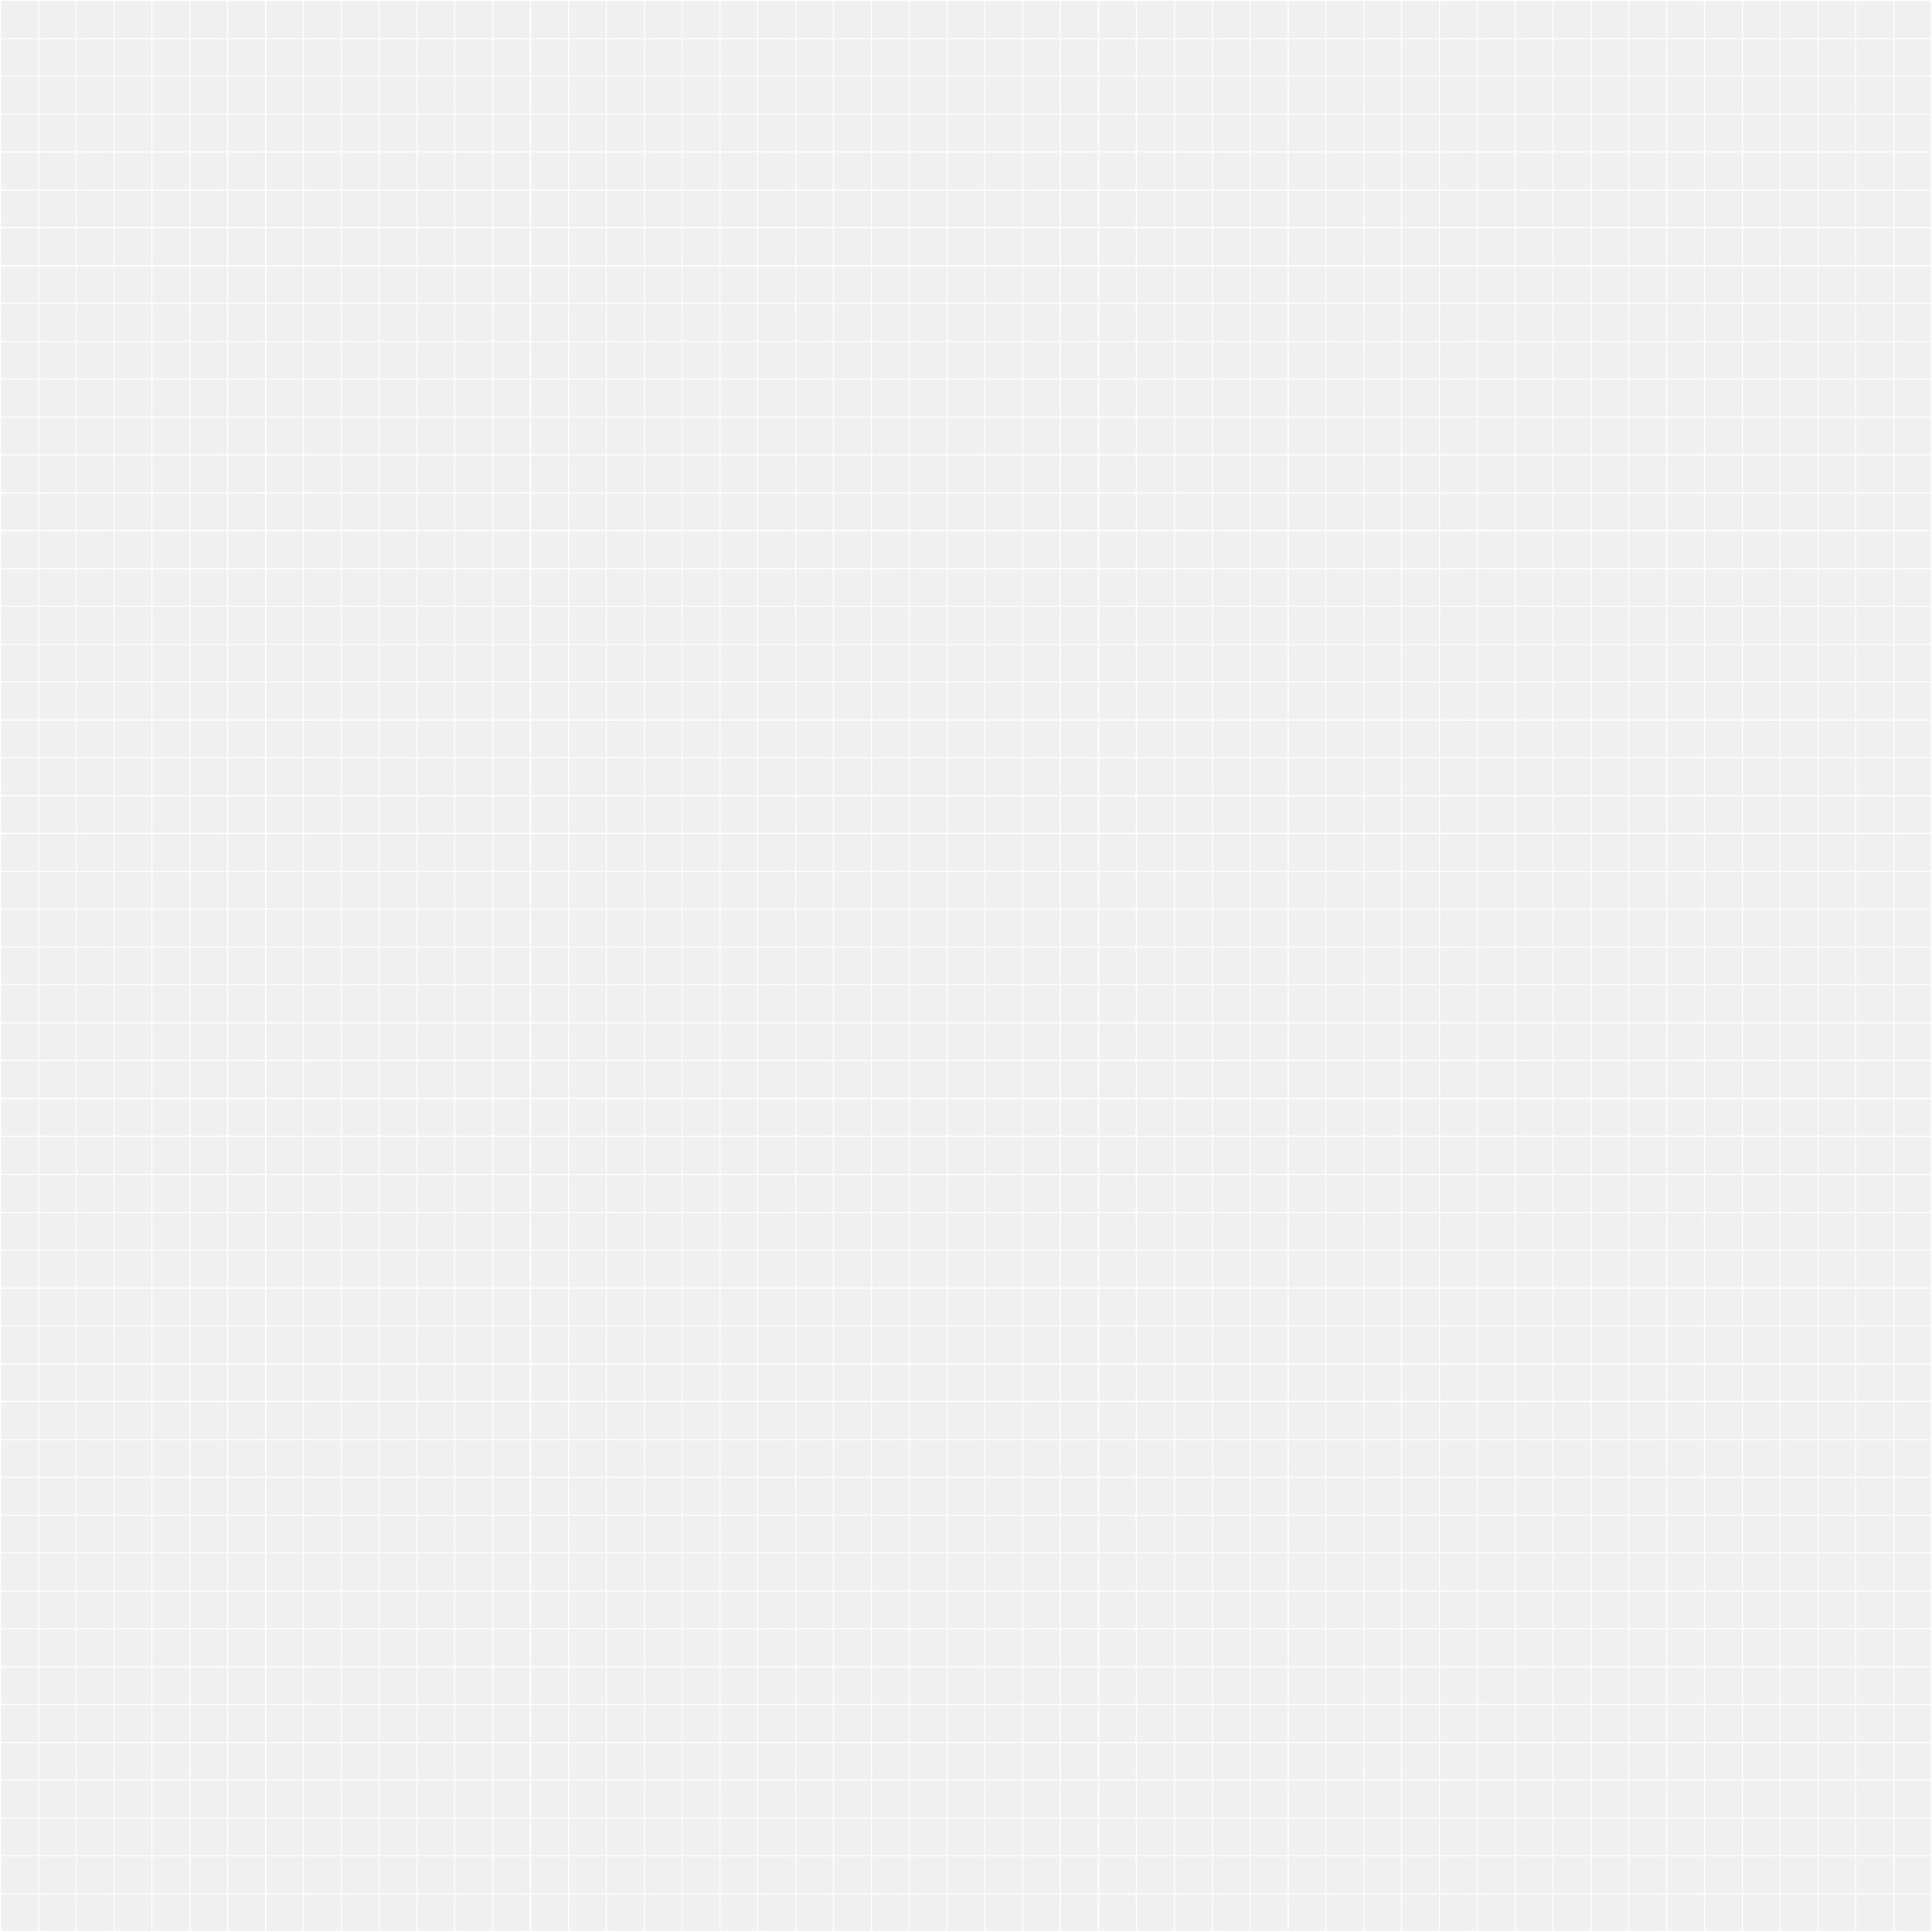
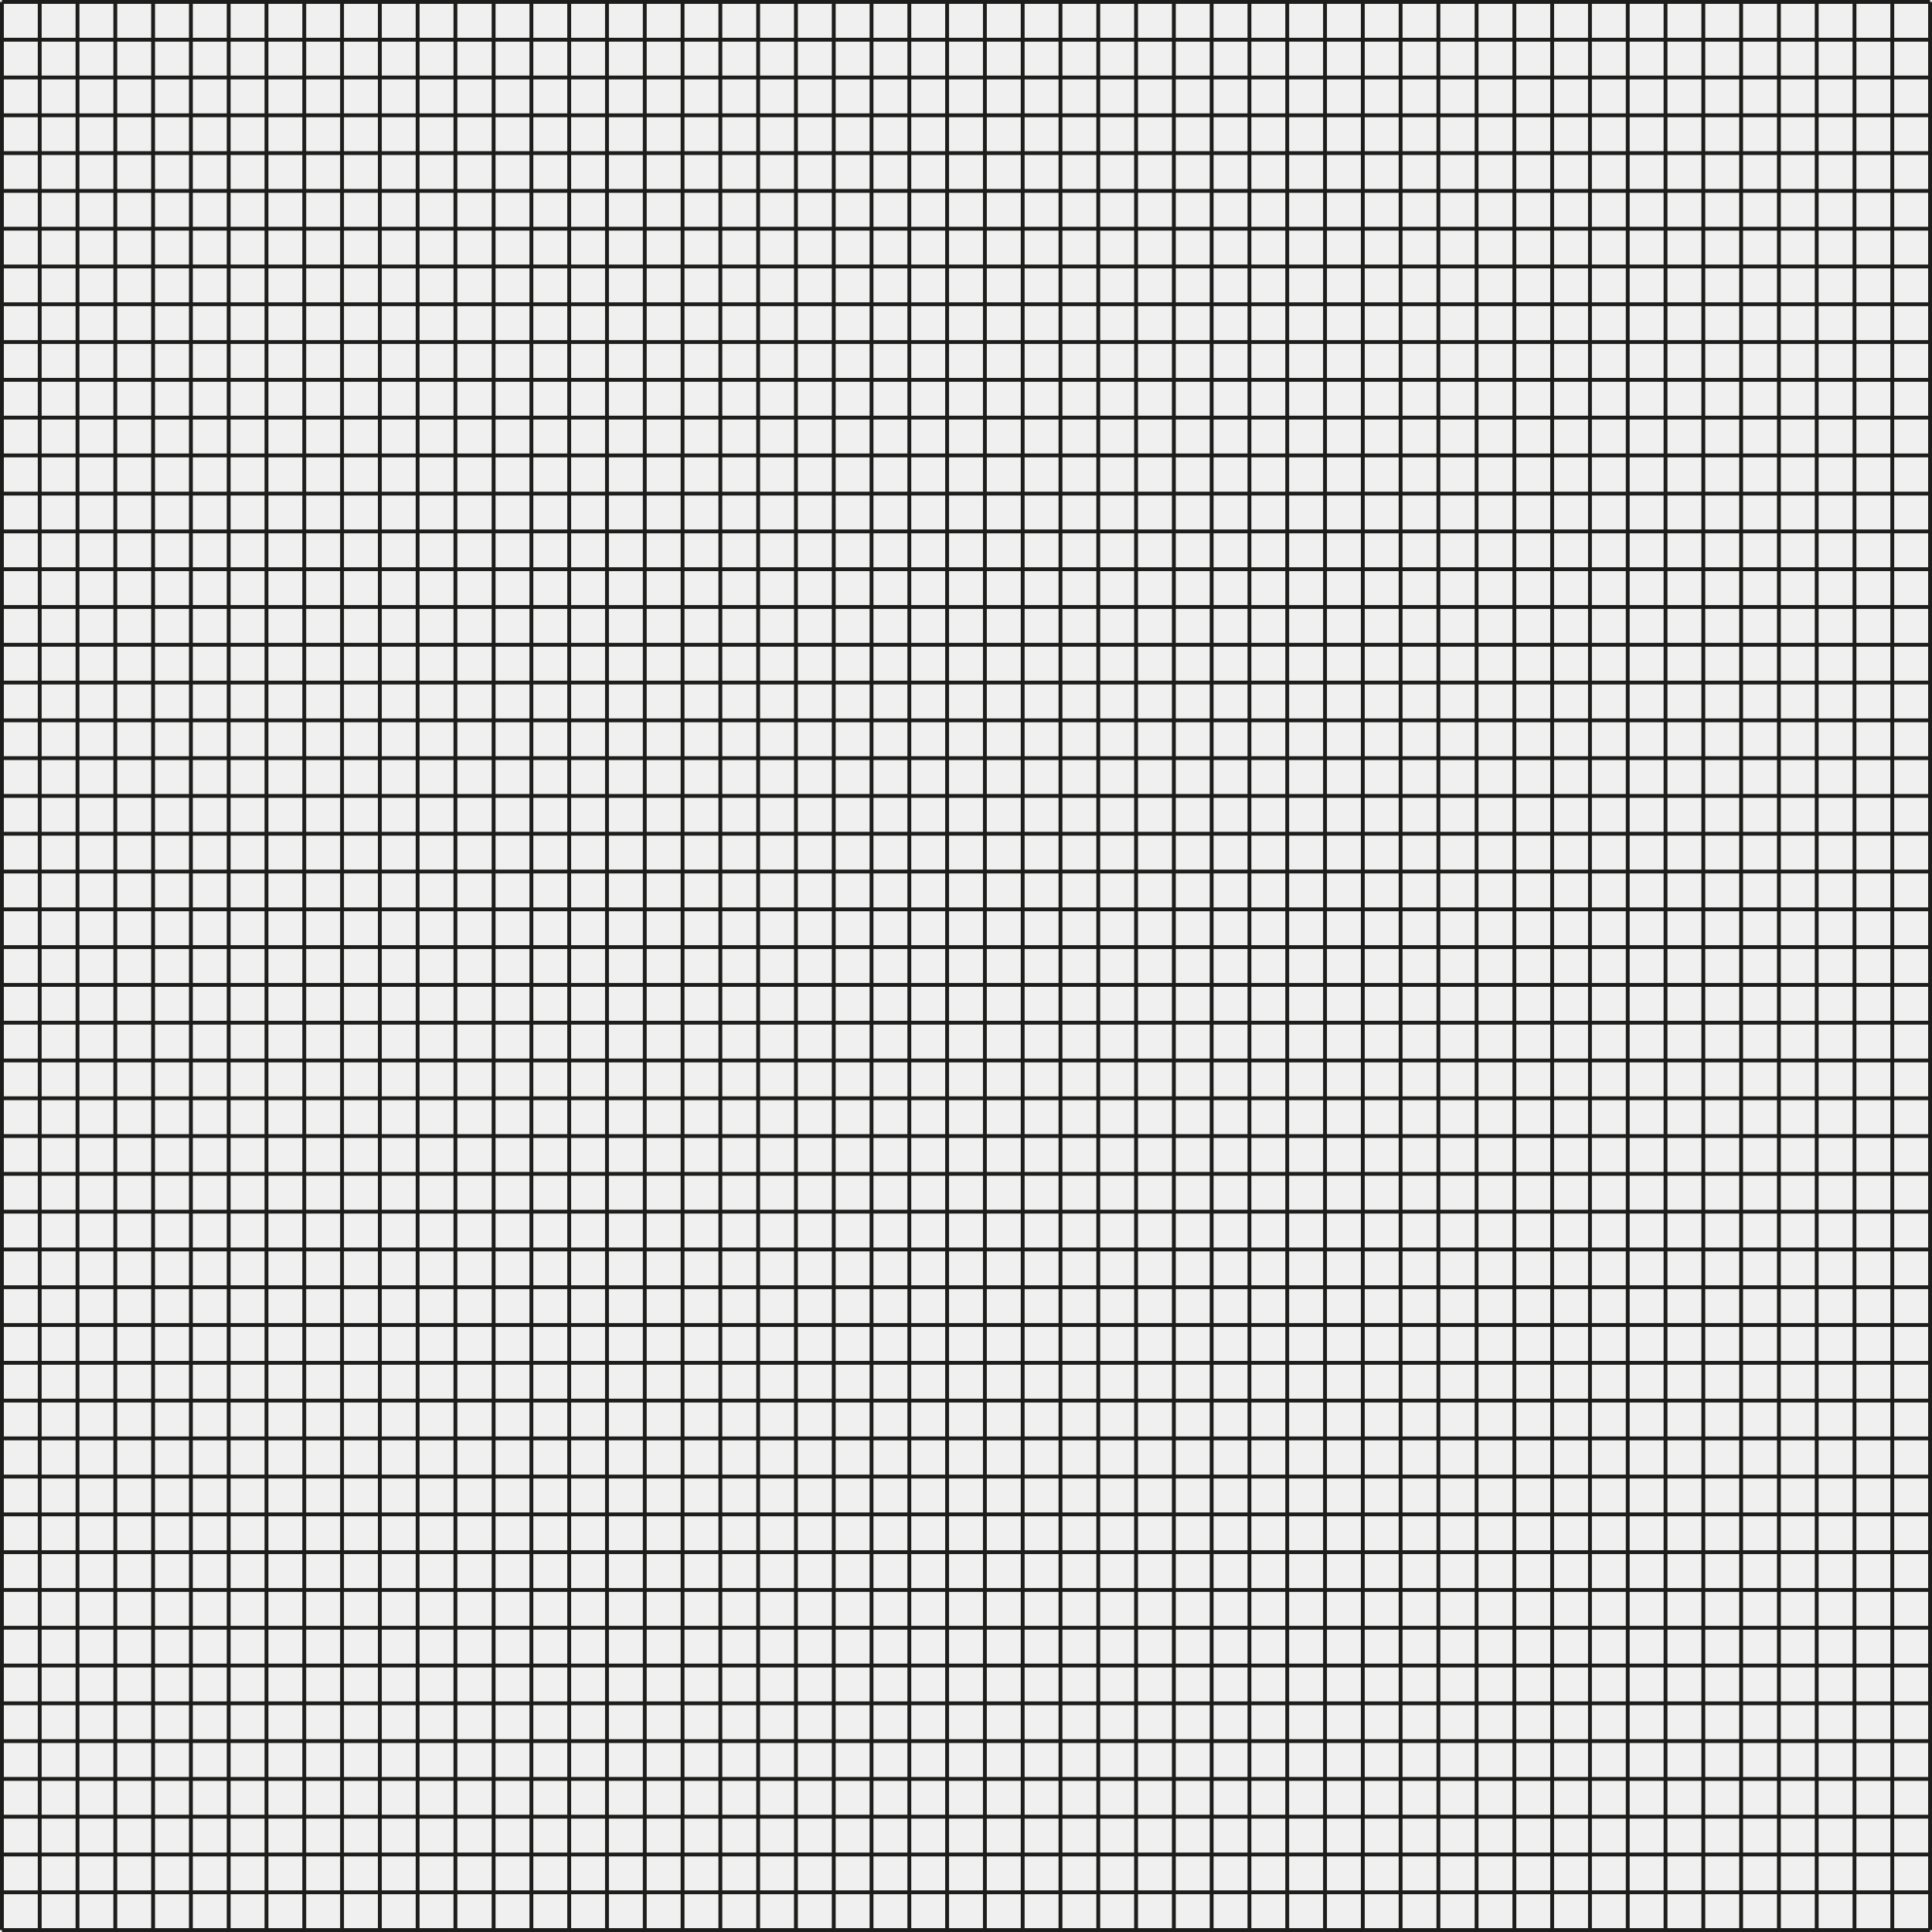
- <svg xmlns="http://www.w3.org/2000/svg" id="Calque_1" data-name="Calque 1" viewBox="0 0 436.3 436.3">
-   <g style="opacity:1">
-     <line x1="436.2" y1="0.1" x2="436.2" y2="436.2" style="fill:none;stroke:#fff;stroke-miterlimit:10;stroke-width:0.25px" />
-     <line x1="427.7" y1="0.1" x2="427.7" y2="436.2" style="fill:none;stroke:#fff;stroke-miterlimit:10;stroke-width:0.25px" />
-     <line x1="419.1" y1="0.1" x2="419.1" y2="436.2" style="fill:none;stroke:#fff;stroke-miterlimit:10;stroke-width:0.25px" />
-     <line x1="410.6" y1="0.1" x2="410.6" y2="436.2" style="fill:none;stroke:#fff;stroke-miterlimit:10;stroke-width:0.25px" />
-     <line x1="402" y1="0.1" x2="402" y2="436.2" style="fill:none;stroke:#fff;stroke-miterlimit:10;stroke-width:0.25px" />
-     <line x1="393.5" y1="0.1" x2="393.5" y2="436.2" style="fill:none;stroke:#fff;stroke-miterlimit:10;stroke-width:0.25px" />
-     <line x1="384.9" y1="0.1" x2="384.9" y2="436.2" style="fill:none;stroke:#fff;stroke-miterlimit:10;stroke-width:0.25px" />
-     <line x1="376.4" y1="0.1" x2="376.4" y2="436.2" style="fill:none;stroke:#fff;stroke-miterlimit:10;stroke-width:0.25px" />
-     <line x1="367.8" y1="0.1" x2="367.8" y2="436.2" style="fill:none;stroke:#fff;stroke-miterlimit:10;stroke-width:0.25px" />
-     <line x1="359.3" y1="0.1" x2="359.3" y2="436.2" style="fill:none;stroke:#fff;stroke-miterlimit:10;stroke-width:0.25px" />
-     <line x1="350.7" y1="0.1" x2="350.7" y2="436.2" style="fill:none;stroke:#fff;stroke-miterlimit:10;stroke-width:0.25px" />
-     <line x1="342.2" y1="0.1" x2="342.2" y2="436.2" style="fill:none;stroke:#fff;stroke-miterlimit:10;stroke-width:0.25px" />
-     <line x1="333.6" y1="0.1" x2="333.6" y2="436.2" style="fill:none;stroke:#fff;stroke-miterlimit:10;stroke-width:0.25px" />
-     <line x1="325.1" y1="0.1" x2="325.1" y2="436.2" style="fill:none;stroke:#fff;stroke-miterlimit:10;stroke-width:0.25px" />
-     <line x1="316.5" y1="0.1" x2="316.5" y2="436.2" style="fill:none;stroke:#fff;stroke-miterlimit:10;stroke-width:0.25px" />
-     <line x1="308" y1="0.1" x2="308" y2="436.2" style="fill:none;stroke:#fff;stroke-miterlimit:10;stroke-width:0.25px" />
-     <line x1="299.4" y1="0.1" x2="299.4" y2="436.2" style="fill:none;stroke:#fff;stroke-miterlimit:10;stroke-width:0.25px" />
-     <line x1="290.9" y1="0.1" x2="290.9" y2="436.2" style="fill:none;stroke:#fff;stroke-miterlimit:10;stroke-width:0.25px" />
-     <line x1="282.3" y1="0.1" x2="282.3" y2="436.2" style="fill:none;stroke:#fff;stroke-miterlimit:10;stroke-width:0.25px" />
-     <line x1="273.8" y1="0.1" x2="273.8" y2="436.2" style="fill:none;stroke:#fff;stroke-miterlimit:10;stroke-width:0.25px" />
-     <line x1="265.2" y1="0.1" x2="265.2" y2="436.2" style="fill:none;stroke:#fff;stroke-miterlimit:10;stroke-width:0.25px" />
-     <line x1="256.6" y1="0.1" x2="256.6" y2="436.2" style="fill:none;stroke:#fff;stroke-miterlimit:10;stroke-width:0.25px" />
-     <line x1="248.1" y1="0.1" x2="248.1" y2="436.2" style="fill:none;stroke:#fff;stroke-miterlimit:10;stroke-width:0.25px" />
-     <line x1="239.5" y1="0.1" x2="239.5" y2="436.2" style="fill:none;stroke:#fff;stroke-miterlimit:10;stroke-width:0.25px" />
-     <line x1="231" y1="0.1" x2="231" y2="436.2" style="fill:none;stroke:#fff;stroke-miterlimit:10;stroke-width:0.25px" />
-     <line x1="222.4" y1="0.1" x2="222.4" y2="436.2" style="fill:none;stroke:#fff;stroke-miterlimit:10;stroke-width:0.25px" />
-     <line x1="213.9" y1="0.1" x2="213.9" y2="436.2" style="fill:none;stroke:#fff;stroke-miterlimit:10;stroke-width:0.25px" />
-     <line x1="205.3" y1="0.1" x2="205.3" y2="436.2" style="fill:none;stroke:#fff;stroke-miterlimit:10;stroke-width:0.25px" />
-     <line x1="196.8" y1="0.1" x2="196.8" y2="436.2" style="fill:none;stroke:#fff;stroke-miterlimit:10;stroke-width:0.25px" />
-     <line x1="188.2" y1="0.1" x2="188.2" y2="436.2" style="fill:none;stroke:#fff;stroke-miterlimit:10;stroke-width:0.25px" />
-     <line x1="179.7" y1="0.1" x2="179.7" y2="436.2" style="fill:none;stroke:#fff;stroke-miterlimit:10;stroke-width:0.25px" />
-     <line x1="171.1" y1="0.1" x2="171.1" y2="436.2" style="fill:none;stroke:#fff;stroke-miterlimit:10;stroke-width:0.25px" />
-     <line x1="162.6" y1="0.1" x2="162.6" y2="436.2" style="fill:none;stroke:#fff;stroke-miterlimit:10;stroke-width:0.25px" />
-     <line x1="154" y1="0.1" x2="154" y2="436.2" style="fill:none;stroke:#fff;stroke-miterlimit:10;stroke-width:0.25px" />
-     <line x1="145.5" y1="0.1" x2="145.5" y2="436.2" style="fill:none;stroke:#fff;stroke-miterlimit:10;stroke-width:0.25px" />
-     <line x1="136.9" y1="0.1" x2="136.9" y2="436.2" style="fill:none;stroke:#fff;stroke-miterlimit:10;stroke-width:0.25px" />
-     <line x1="128.4" y1="0.1" x2="128.4" y2="436.2" style="fill:none;stroke:#fff;stroke-miterlimit:10;stroke-width:0.25px" />
-     <line x1="119.8" y1="0.1" x2="119.8" y2="436.2" style="fill:none;stroke:#fff;stroke-miterlimit:10;stroke-width:0.25px" />
-     <line x1="111.3" y1="0.1" x2="111.3" y2="436.2" style="fill:none;stroke:#fff;stroke-miterlimit:10;stroke-width:0.25px" />
-     <line x1="102.7" y1="0.1" x2="102.7" y2="436.2" style="fill:none;stroke:#fff;stroke-miterlimit:10;stroke-width:0.25px" />
-     <line x1="94.2" y1="0.1" x2="94.2" y2="436.2" style="fill:none;stroke:#fff;stroke-miterlimit:10;stroke-width:0.25px" />
-     <line x1="85.6" y1="0.1" x2="85.6" y2="436.2" style="fill:none;stroke:#fff;stroke-miterlimit:10;stroke-width:0.25px" />
-     <line x1="77.1" y1="0.1" x2="77.1" y2="436.2" style="fill:none;stroke:#fff;stroke-miterlimit:10;stroke-width:0.25px" />
-     <line x1="68.5" y1="0.1" x2="68.5" y2="436.2" style="fill:none;stroke:#fff;stroke-miterlimit:10;stroke-width:0.25px" />
-     <line x1="60" y1="0.1" x2="60" y2="436.2" style="fill:none;stroke:#fff;stroke-miterlimit:10;stroke-width:0.25px" />
-     <line x1="51.4" y1="0.1" x2="51.4" y2="436.2" style="fill:none;stroke:#fff;stroke-miterlimit:10;stroke-width:0.25px" />
-     <line x1="42.9" y1="0.1" x2="42.9" y2="436.2" style="fill:none;stroke:#fff;stroke-miterlimit:10;stroke-width:0.25px" />
-     <line x1="34.3" y1="0.1" x2="34.3" y2="436.2" style="fill:none;stroke:#fff;stroke-miterlimit:10;stroke-width:0.25px" />
-     <line x1="25.8" y1="0.1" x2="25.8" y2="436.2" style="fill:none;stroke:#fff;stroke-miterlimit:10;stroke-width:0.25px" />
-     <line x1="17.2" y1="0.1" x2="17.2" y2="436.2" style="fill:none;stroke:#fff;stroke-miterlimit:10;stroke-width:0.25px" />
-     <line x1="8.7" y1="0.1" x2="8.7" y2="436.2" style="fill:none;stroke:#fff;stroke-miterlimit:10;stroke-width:0.25px" />
-     <line x1="0.1" y1="0.1" x2="0.1" y2="436.2" style="fill:none;stroke:#fff;stroke-miterlimit:10;stroke-width:0.25px" />
-   </g>
-   <g style="opacity:1">
-     <line x1="436.2" y1="436.2" x2="0.1" y2="436.2" style="fill:none;stroke:#fff;stroke-miterlimit:10;stroke-width:0.25px" />
-     <line x1="436.2" y1="427.7" x2="0.1" y2="427.7" style="fill:none;stroke:#fff;stroke-miterlimit:10;stroke-width:0.25px" />
-     <line x1="436.2" y1="419.1" x2="0.1" y2="419.1" style="fill:none;stroke:#fff;stroke-miterlimit:10;stroke-width:0.25px" />
-     <line x1="436.2" y1="410.6" x2="0.1" y2="410.6" style="fill:none;stroke:#fff;stroke-miterlimit:10;stroke-width:0.25px" />
-     <line x1="436.2" y1="402" x2="0.1" y2="402" style="fill:none;stroke:#fff;stroke-miterlimit:10;stroke-width:0.25px" />
-     <line x1="436.2" y1="393.5" x2="0.1" y2="393.5" style="fill:none;stroke:#fff;stroke-miterlimit:10;stroke-width:0.25px" />
-     <line x1="436.2" y1="384.9" x2="0.1" y2="384.9" style="fill:none;stroke:#fff;stroke-miterlimit:10;stroke-width:0.25px" />
-     <line x1="436.2" y1="376.4" x2="0.1" y2="376.4" style="fill:none;stroke:#fff;stroke-miterlimit:10;stroke-width:0.25px" />
-     <line x1="436.2" y1="367.8" x2="0.1" y2="367.8" style="fill:none;stroke:#fff;stroke-miterlimit:10;stroke-width:0.25px" />
-     <line x1="436.2" y1="359.3" x2="0.1" y2="359.3" style="fill:none;stroke:#fff;stroke-miterlimit:10;stroke-width:0.25px" />
-     <line x1="436.2" y1="350.7" x2="0.1" y2="350.7" style="fill:none;stroke:#fff;stroke-miterlimit:10;stroke-width:0.25px" />
-     <line x1="436.2" y1="342.2" x2="0.1" y2="342.2" style="fill:none;stroke:#fff;stroke-miterlimit:10;stroke-width:0.25px" />
-     <line x1="436.2" y1="333.6" x2="0.1" y2="333.6" style="fill:none;stroke:#fff;stroke-miterlimit:10;stroke-width:0.25px" />
-     <line x1="436.2" y1="325.1" x2="0.1" y2="325.1" style="fill:none;stroke:#fff;stroke-miterlimit:10;stroke-width:0.25px" />
-     <line x1="436.2" y1="316.5" x2="0.1" y2="316.5" style="fill:none;stroke:#fff;stroke-miterlimit:10;stroke-width:0.25px" />
-     <line x1="436.2" y1="308" x2="0.1" y2="308" style="fill:none;stroke:#fff;stroke-miterlimit:10;stroke-width:0.25px" />
-     <line x1="436.2" y1="299.4" x2="0.1" y2="299.4" style="fill:none;stroke:#fff;stroke-miterlimit:10;stroke-width:0.25px" />
-     <line x1="436.2" y1="290.9" x2="0.1" y2="290.9" style="fill:none;stroke:#fff;stroke-miterlimit:10;stroke-width:0.25px" />
-     <line x1="436.2" y1="282.3" x2="0.1" y2="282.3" style="fill:none;stroke:#fff;stroke-miterlimit:10;stroke-width:0.25px" />
-     <line x1="436.2" y1="273.8" x2="0.1" y2="273.8" style="fill:none;stroke:#fff;stroke-miterlimit:10;stroke-width:0.25px" />
-     <line x1="436.2" y1="265.2" x2="0.1" y2="265.2" style="fill:none;stroke:#fff;stroke-miterlimit:10;stroke-width:0.25px" />
-     <line x1="436.2" y1="256.6" x2="0.1" y2="256.6" style="fill:none;stroke:#fff;stroke-miterlimit:10;stroke-width:0.25px" />
-     <line x1="436.2" y1="248.1" x2="0.1" y2="248.1" style="fill:none;stroke:#fff;stroke-miterlimit:10;stroke-width:0.25px" />
-     <line x1="436.2" y1="239.5" x2="0.1" y2="239.5" style="fill:none;stroke:#fff;stroke-miterlimit:10;stroke-width:0.25px" />
-     <line x1="436.2" y1="231" x2="0.1" y2="231" style="fill:none;stroke:#fff;stroke-miterlimit:10;stroke-width:0.25px" />
-     <line x1="436.2" y1="222.4" x2="0.1" y2="222.4" style="fill:none;stroke:#fff;stroke-miterlimit:10;stroke-width:0.25px" />
-     <line x1="436.2" y1="213.9" x2="0.1" y2="213.9" style="fill:none;stroke:#fff;stroke-miterlimit:10;stroke-width:0.25px" />
-     <line x1="436.2" y1="205.3" x2="0.1" y2="205.3" style="fill:none;stroke:#fff;stroke-miterlimit:10;stroke-width:0.25px" />
-     <line x1="436.2" y1="196.8" x2="0.1" y2="196.8" style="fill:none;stroke:#fff;stroke-miterlimit:10;stroke-width:0.25px" />
-     <line x1="436.2" y1="188.2" x2="0.1" y2="188.2" style="fill:none;stroke:#fff;stroke-miterlimit:10;stroke-width:0.25px" />
-     <line x1="436.2" y1="179.7" x2="0.1" y2="179.7" style="fill:none;stroke:#fff;stroke-miterlimit:10;stroke-width:0.25px" />
-     <line x1="436.2" y1="171.1" x2="0.1" y2="171.1" style="fill:none;stroke:#fff;stroke-miterlimit:10;stroke-width:0.25px" />
-     <line x1="436.2" y1="162.6" x2="0.1" y2="162.6" style="fill:none;stroke:#fff;stroke-miterlimit:10;stroke-width:0.25px" />
-     <line x1="436.2" y1="154" x2="0.1" y2="154" style="fill:none;stroke:#fff;stroke-miterlimit:10;stroke-width:0.25px" />
-     <line x1="436.2" y1="145.5" x2="0.1" y2="145.5" style="fill:none;stroke:#fff;stroke-miterlimit:10;stroke-width:0.25px" />
-     <line x1="436.2" y1="136.9" x2="0.1" y2="136.9" style="fill:none;stroke:#fff;stroke-miterlimit:10;stroke-width:0.25px" />
-     <line x1="436.2" y1="128.4" x2="0.1" y2="128.4" style="fill:none;stroke:#fff;stroke-miterlimit:10;stroke-width:0.25px" />
-     <line x1="436.2" y1="119.8" x2="0.1" y2="119.8" style="fill:none;stroke:#fff;stroke-miterlimit:10;stroke-width:0.25px" />
-     <line x1="436.2" y1="111.3" x2="0.1" y2="111.3" style="fill:none;stroke:#fff;stroke-miterlimit:10;stroke-width:0.25px" />
-     <line x1="436.2" y1="102.7" x2="0.1" y2="102.7" style="fill:none;stroke:#fff;stroke-miterlimit:10;stroke-width:0.25px" />
-     <line x1="436.2" y1="94.2" x2="0.1" y2="94.2" style="fill:none;stroke:#fff;stroke-miterlimit:10;stroke-width:0.25px" />
-     <line x1="436.2" y1="85.6" x2="0.1" y2="85.6" style="fill:none;stroke:#fff;stroke-miterlimit:10;stroke-width:0.25px" />
-     <line x1="436.2" y1="77.1" x2="0.1" y2="77.1" style="fill:none;stroke:#fff;stroke-miterlimit:10;stroke-width:0.25px" />
-     <line x1="436.2" y1="68.5" x2="0.1" y2="68.5" style="fill:none;stroke:#fff;stroke-miterlimit:10;stroke-width:0.25px" />
-     <line x1="436.2" y1="60" x2="0.1" y2="60" style="fill:none;stroke:#fff;stroke-miterlimit:10;stroke-width:0.25px" />
-     <line x1="436.2" y1="51.4" x2="0.1" y2="51.4" style="fill:none;stroke:#fff;stroke-miterlimit:10;stroke-width:0.25px" />
-     <line x1="436.2" y1="42.9" x2="0.1" y2="42.9" style="fill:none;stroke:#fff;stroke-miterlimit:10;stroke-width:0.25px" />
-     <line x1="436.2" y1="34.3" x2="0.1" y2="34.3" style="fill:none;stroke:#fff;stroke-miterlimit:10;stroke-width:0.25px" />
-     <line x1="436.2" y1="25.8" x2="0.1" y2="25.8" style="fill:none;stroke:#fff;stroke-miterlimit:10;stroke-width:0.25px" />
-     <line x1="436.2" y1="17.2" x2="0.1" y2="17.2" style="fill:none;stroke:#fff;stroke-miterlimit:10;stroke-width:0.25px" />
-     <line x1="436.2" y1="8.7" x2="0.1" y2="8.7" style="fill:none;stroke:#fff;stroke-miterlimit:10;stroke-width:0.25px" />
-     <line x1="436.2" y1="0.1" x2="0.1" y2="0.1" style="fill:none;stroke:#fff;stroke-miterlimit:10;stroke-width:0.25px" />
-   </g>
+ <svg xmlns="http://www.w3.org/2000/svg" id="Calque_2" data-name="Calque 2" viewBox="0 0 501 501">
+   <line x1="0.5" y1="0.5" x2="500.5" y2="0.5" style="fill:none;stroke:#1d1d1b;stroke-miterlimit:10" />
+   <line x1="0.5" y1="490.7" x2="500.5" y2="490.7" style="fill:none;stroke:#1d1d1b;stroke-miterlimit:10" />
+   <line x1="0.5" y1="480.9" x2="500.5" y2="480.9" style="fill:none;stroke:#1d1d1b;stroke-miterlimit:10" />
+   <line x1="0.5" y1="471.1" x2="500.5" y2="471.1" style="fill:none;stroke:#1d1d1b;stroke-miterlimit:10" />
+   <line x1="0.5" y1="461.3" x2="500.5" y2="461.3" style="fill:none;stroke:#1d1d1b;stroke-miterlimit:10" />
+   <line x1="0.5" y1="451.5" x2="500.5" y2="451.5" style="fill:none;stroke:#1d1d1b;stroke-miterlimit:10" />
+   <line x1="0.5" y1="441.7" x2="500.5" y2="441.7" style="fill:none;stroke:#1d1d1b;stroke-miterlimit:10" />
+   <line x1="0.5" y1="431.9" x2="500.5" y2="431.9" style="fill:none;stroke:#1d1d1b;stroke-miterlimit:10" />
+   <line x1="0.5" y1="422.1" x2="500.5" y2="422.1" style="fill:none;stroke:#1d1d1b;stroke-miterlimit:10" />
+   <line x1="0.5" y1="412.3" x2="500.5" y2="412.3" style="fill:none;stroke:#1d1d1b;stroke-miterlimit:10" />
+   <line x1="0.5" y1="402.5" x2="500.5" y2="402.5" style="fill:none;stroke:#1d1d1b;stroke-miterlimit:10" />
+   <line x1="0.5" y1="392.7" x2="500.5" y2="392.7" style="fill:none;stroke:#1d1d1b;stroke-miterlimit:10" />
+   <line x1="0.5" y1="382.9" x2="500.5" y2="382.9" style="fill:none;stroke:#1d1d1b;stroke-miterlimit:10" />
+   <line x1="0.5" y1="373" x2="500.5" y2="373" style="fill:none;stroke:#1d1d1b;stroke-miterlimit:10" />
+   <line x1="0.5" y1="363.2" x2="500.5" y2="363.2" style="fill:none;stroke:#1d1d1b;stroke-miterlimit:10" />
+   <line x1="0.5" y1="353.4" x2="500.5" y2="353.4" style="fill:none;stroke:#1d1d1b;stroke-miterlimit:10" />
+   <line x1="0.5" y1="343.6" x2="500.5" y2="343.6" style="fill:none;stroke:#1d1d1b;stroke-miterlimit:10" />
+   <line x1="0.5" y1="333.8" x2="500.5" y2="333.8" style="fill:none;stroke:#1d1d1b;stroke-miterlimit:10" />
+   <line x1="0.5" y1="324" x2="500.5" y2="324" style="fill:none;stroke:#1d1d1b;stroke-miterlimit:10" />
+   <line x1="0.5" y1="314.2" x2="500.5" y2="314.2" style="fill:none;stroke:#1d1d1b;stroke-miterlimit:10" />
+   <line x1="0.5" y1="304.4" x2="500.5" y2="304.4" style="fill:none;stroke:#1d1d1b;stroke-miterlimit:10" />
+   <line x1="0.5" y1="294.6" x2="500.5" y2="294.6" style="fill:none;stroke:#1d1d1b;stroke-miterlimit:10" />
+   <line x1="0.5" y1="284.8" x2="500.5" y2="284.8" style="fill:none;stroke:#1d1d1b;stroke-miterlimit:10" />
+   <line x1="0.5" y1="275" x2="500.5" y2="275" style="fill:none;stroke:#1d1d1b;stroke-miterlimit:10" />
+   <line x1="0.5" y1="265.2" x2="500.5" y2="265.2" style="fill:none;stroke:#1d1d1b;stroke-miterlimit:10" />
+   <line x1="0.5" y1="255.4" x2="500.5" y2="255.4" style="fill:none;stroke:#1d1d1b;stroke-miterlimit:10" />
+   <line x1="0.5" y1="245.6" x2="500.5" y2="245.6" style="fill:none;stroke:#1d1d1b;stroke-miterlimit:10" />
+   <line x1="0.5" y1="235.8" x2="500.5" y2="235.8" style="fill:none;stroke:#1d1d1b;stroke-miterlimit:10" />
+   <line x1="0.5" y1="226" x2="500.5" y2="226" style="fill:none;stroke:#1d1d1b;stroke-miterlimit:10" />
+   <line x1="0.5" y1="216.2" x2="500.5" y2="216.2" style="fill:none;stroke:#1d1d1b;stroke-miterlimit:10" />
+   <line x1="0.5" y1="206.4" x2="500.5" y2="206.4" style="fill:none;stroke:#1d1d1b;stroke-miterlimit:10" />
+   <line x1="0.5" y1="196.6" x2="500.5" y2="196.6" style="fill:none;stroke:#1d1d1b;stroke-miterlimit:10" />
+   <line x1="0.5" y1="186.8" x2="500.5" y2="186.8" style="fill:none;stroke:#1d1d1b;stroke-miterlimit:10" />
+   <line x1="0.5" y1="177" x2="500.5" y2="177" style="fill:none;stroke:#1d1d1b;stroke-miterlimit:10" />
+   <line x1="0.5" y1="167.2" x2="500.5" y2="167.2" style="fill:none;stroke:#1d1d1b;stroke-miterlimit:10" />
+   <line x1="0.5" y1="157.4" x2="500.5" y2="157.4" style="fill:none;stroke:#1d1d1b;stroke-miterlimit:10" />
+   <line x1="0.5" y1="147.6" x2="500.5" y2="147.6" style="fill:none;stroke:#1d1d1b;stroke-miterlimit:10" />
+   <line x1="0.5" y1="137.8" x2="500.5" y2="137.8" style="fill:none;stroke:#1d1d1b;stroke-miterlimit:10" />
+   <line x1="0.5" y1="128" x2="500.5" y2="128" style="fill:none;stroke:#1d1d1b;stroke-miterlimit:10" />
+   <line x1="0.5" y1="118.1" x2="500.5" y2="118.1" style="fill:none;stroke:#1d1d1b;stroke-miterlimit:10" />
+   <line x1="0.5" y1="108.3" x2="500.5" y2="108.3" style="fill:none;stroke:#1d1d1b;stroke-miterlimit:10" />
+   <line x1="0.5" y1="98.5" x2="500.5" y2="98.5" style="fill:none;stroke:#1d1d1b;stroke-miterlimit:10" />
+   <line x1="0.5" y1="88.7" x2="500.5" y2="88.7" style="fill:none;stroke:#1d1d1b;stroke-miterlimit:10" />
+   <line x1="0.5" y1="78.9" x2="500.5" y2="78.9" style="fill:none;stroke:#1d1d1b;stroke-miterlimit:10" />
+   <line x1="0.5" y1="69.1" x2="500.5" y2="69.1" style="fill:none;stroke:#1d1d1b;stroke-miterlimit:10" />
+   <line x1="0.5" y1="59.3" x2="500.5" y2="59.3" style="fill:none;stroke:#1d1d1b;stroke-miterlimit:10" />
+   <line x1="0.5" y1="49.5" x2="500.5" y2="49.5" style="fill:none;stroke:#1d1d1b;stroke-miterlimit:10" />
+   <line x1="0.5" y1="39.7" x2="500.5" y2="39.7" style="fill:none;stroke:#1d1d1b;stroke-miterlimit:10" />
+   <line x1="0.5" y1="29.9" x2="500.5" y2="29.9" style="fill:none;stroke:#1d1d1b;stroke-miterlimit:10" />
+   <line x1="0.5" y1="20.1" x2="500.5" y2="20.1" style="fill:none;stroke:#1d1d1b;stroke-miterlimit:10" />
+   <line x1="0.5" y1="10.3" x2="500.5" y2="10.3" style="fill:none;stroke:#1d1d1b;stroke-miterlimit:10" />
+   <line x1="0.5" y1="500.5" x2="500.5" y2="500.5" style="fill:none;stroke:#1d1d1b;stroke-miterlimit:10" />
+   <line x1="0.5" y1="0.5" x2="0.5" y2="500.5" style="fill:none;stroke:#1d1d1b;stroke-miterlimit:10" />
+   <line x1="490.7" y1="0.5" x2="490.7" y2="500.5" style="fill:none;stroke:#1d1d1b;stroke-miterlimit:10" />
+   <line x1="480.9" y1="0.5" x2="480.9" y2="500.5" style="fill:none;stroke:#1d1d1b;stroke-miterlimit:10" />
+   <line x1="471.1" y1="0.5" x2="471.1" y2="500.5" style="fill:none;stroke:#1d1d1b;stroke-miterlimit:10" />
+   <line x1="461.3" y1="0.5" x2="461.3" y2="500.5" style="fill:none;stroke:#1d1d1b;stroke-miterlimit:10" />
+   <line x1="451.5" y1="0.5" x2="451.5" y2="500.5" style="fill:none;stroke:#1d1d1b;stroke-miterlimit:10" />
+   <line x1="441.7" y1="0.5" x2="441.7" y2="500.5" style="fill:none;stroke:#1d1d1b;stroke-miterlimit:10" />
+   <line x1="431.9" y1="0.5" x2="431.9" y2="500.5" style="fill:none;stroke:#1d1d1b;stroke-miterlimit:10" />
+   <line x1="422.1" y1="0.5" x2="422.1" y2="500.5" style="fill:none;stroke:#1d1d1b;stroke-miterlimit:10" />
+   <line x1="412.3" y1="0.5" x2="412.3" y2="500.5" style="fill:none;stroke:#1d1d1b;stroke-miterlimit:10" />
+   <line x1="402.5" y1="0.5" x2="402.5" y2="500.5" style="fill:none;stroke:#1d1d1b;stroke-miterlimit:10" />
+   <line x1="392.7" y1="0.5" x2="392.7" y2="500.5" style="fill:none;stroke:#1d1d1b;stroke-miterlimit:10" />
+   <line x1="382.9" y1="0.5" x2="382.9" y2="500.5" style="fill:none;stroke:#1d1d1b;stroke-miterlimit:10" />
+   <line x1="373" y1="0.5" x2="373" y2="500.5" style="fill:none;stroke:#1d1d1b;stroke-miterlimit:10" />
+   <line x1="363.2" y1="0.5" x2="363.2" y2="500.5" style="fill:none;stroke:#1d1d1b;stroke-miterlimit:10" />
+   <line x1="353.4" y1="0.5" x2="353.4" y2="500.5" style="fill:none;stroke:#1d1d1b;stroke-miterlimit:10" />
+   <line x1="343.6" y1="0.5" x2="343.6" y2="500.5" style="fill:none;stroke:#1d1d1b;stroke-miterlimit:10" />
+   <line x1="333.8" y1="0.5" x2="333.8" y2="500.5" style="fill:none;stroke:#1d1d1b;stroke-miterlimit:10" />
+   <line x1="324" y1="0.5" x2="324" y2="500.5" style="fill:none;stroke:#1d1d1b;stroke-miterlimit:10" />
+   <line x1="314.2" y1="0.5" x2="314.2" y2="500.5" style="fill:none;stroke:#1d1d1b;stroke-miterlimit:10" />
+   <line x1="304.4" y1="0.5" x2="304.4" y2="500.5" style="fill:none;stroke:#1d1d1b;stroke-miterlimit:10" />
+   <line x1="294.6" y1="0.5" x2="294.6" y2="500.5" style="fill:none;stroke:#1d1d1b;stroke-miterlimit:10" />
+   <line x1="284.8" y1="0.5" x2="284.8" y2="500.5" style="fill:none;stroke:#1d1d1b;stroke-miterlimit:10" />
+   <line x1="275" y1="0.5" x2="275" y2="500.5" style="fill:none;stroke:#1d1d1b;stroke-miterlimit:10" />
+   <line x1="265.2" y1="0.5" x2="265.2" y2="500.5" style="fill:none;stroke:#1d1d1b;stroke-miterlimit:10" />
+   <line x1="255.4" y1="0.5" x2="255.4" y2="500.5" style="fill:none;stroke:#1d1d1b;stroke-miterlimit:10" />
+   <line x1="245.6" y1="0.5" x2="245.6" y2="500.5" style="fill:none;stroke:#1d1d1b;stroke-miterlimit:10" />
+   <line x1="235.8" y1="0.5" x2="235.8" y2="500.5" style="fill:none;stroke:#1d1d1b;stroke-miterlimit:10" />
+   <line x1="226" y1="0.5" x2="226" y2="500.5" style="fill:none;stroke:#1d1d1b;stroke-miterlimit:10" />
+   <line x1="216.2" y1="0.5" x2="216.2" y2="500.5" style="fill:none;stroke:#1d1d1b;stroke-miterlimit:10" />
+   <line x1="206.4" y1="0.5" x2="206.4" y2="500.5" style="fill:none;stroke:#1d1d1b;stroke-miterlimit:10" />
+   <line x1="196.6" y1="0.5" x2="196.6" y2="500.5" style="fill:none;stroke:#1d1d1b;stroke-miterlimit:10" />
+   <line x1="186.8" y1="0.5" x2="186.8" y2="500.5" style="fill:none;stroke:#1d1d1b;stroke-miterlimit:10" />
+   <line x1="177" y1="0.5" x2="177" y2="500.5" style="fill:none;stroke:#1d1d1b;stroke-miterlimit:10" />
+   <line x1="167.2" y1="0.5" x2="167.2" y2="500.5" style="fill:none;stroke:#1d1d1b;stroke-miterlimit:10" />
+   <line x1="157.4" y1="0.5" x2="157.4" y2="500.5" style="fill:none;stroke:#1d1d1b;stroke-miterlimit:10" />
+   <line x1="147.6" y1="0.5" x2="147.6" y2="500.5" style="fill:none;stroke:#1d1d1b;stroke-miterlimit:10" />
+   <line x1="137.8" y1="0.5" x2="137.8" y2="500.5" style="fill:none;stroke:#1d1d1b;stroke-miterlimit:10" />
+   <line x1="128" y1="0.5" x2="128" y2="500.5" style="fill:none;stroke:#1d1d1b;stroke-miterlimit:10" />
+   <line x1="118.1" y1="0.5" x2="118.1" y2="500.5" style="fill:none;stroke:#1d1d1b;stroke-miterlimit:10" />
+   <line x1="108.3" y1="0.5" x2="108.3" y2="500.5" style="fill:none;stroke:#1d1d1b;stroke-miterlimit:10" />
+   <line x1="98.5" y1="0.5" x2="98.5" y2="500.5" style="fill:none;stroke:#1d1d1b;stroke-miterlimit:10" />
+   <line x1="88.7" y1="0.5" x2="88.7" y2="500.5" style="fill:none;stroke:#1d1d1b;stroke-miterlimit:10" />
+   <line x1="78.9" y1="0.5" x2="78.9" y2="500.5" style="fill:none;stroke:#1d1d1b;stroke-miterlimit:10" />
+   <line x1="69.1" y1="0.5" x2="69.1" y2="500.5" style="fill:none;stroke:#1d1d1b;stroke-miterlimit:10" />
+   <line x1="59.3" y1="0.5" x2="59.3" y2="500.5" style="fill:none;stroke:#1d1d1b;stroke-miterlimit:10" />
+   <line x1="49.5" y1="0.5" x2="49.5" y2="500.5" style="fill:none;stroke:#1d1d1b;stroke-miterlimit:10" />
+   <line x1="39.7" y1="0.5" x2="39.7" y2="500.5" style="fill:none;stroke:#1d1d1b;stroke-miterlimit:10" />
+   <line x1="29.9" y1="0.5" x2="29.9" y2="500.5" style="fill:none;stroke:#1d1d1b;stroke-miterlimit:10" />
+   <line x1="20.1" y1="0.5" x2="20.1" y2="500.5" style="fill:none;stroke:#1d1d1b;stroke-miterlimit:10" />
+   <line x1="10.3" y1="0.5" x2="10.3" y2="500.5" style="fill:none;stroke:#1d1d1b;stroke-miterlimit:10" />
+   <line x1="500.5" y1="0.5" x2="500.5" y2="500.5" style="fill:none;stroke:#1d1d1b;stroke-miterlimit:10" />
</svg>
